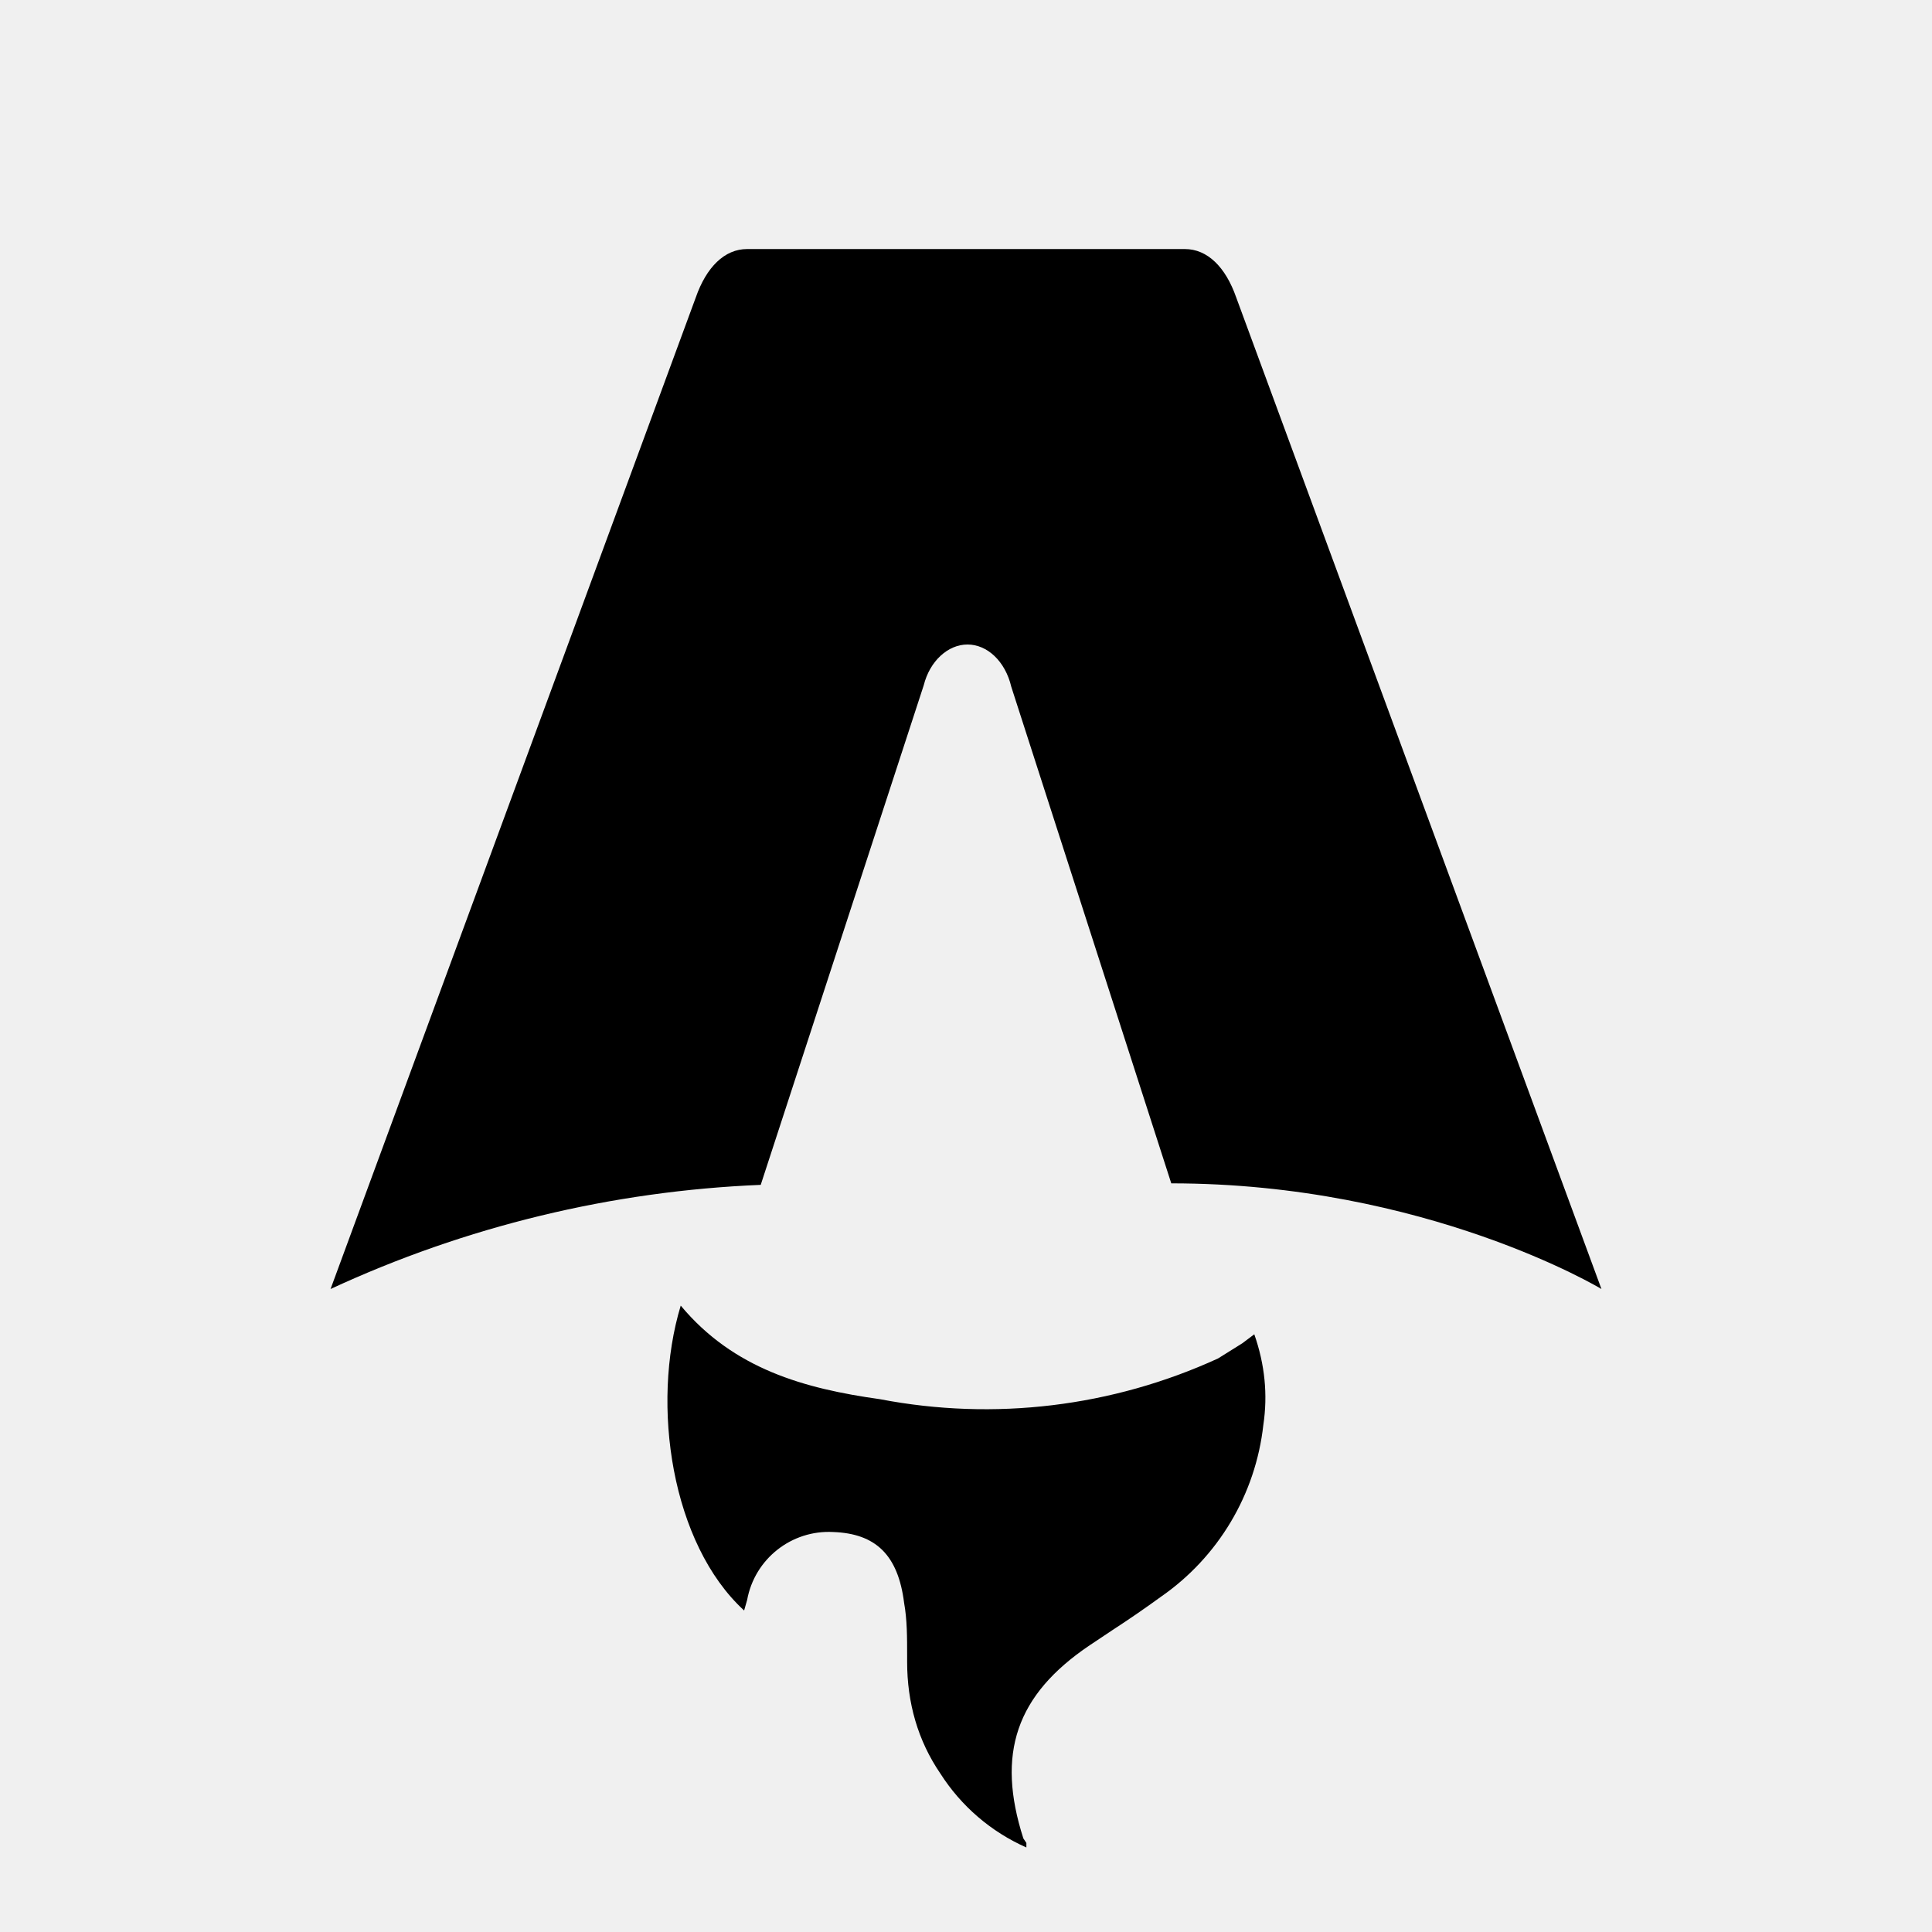
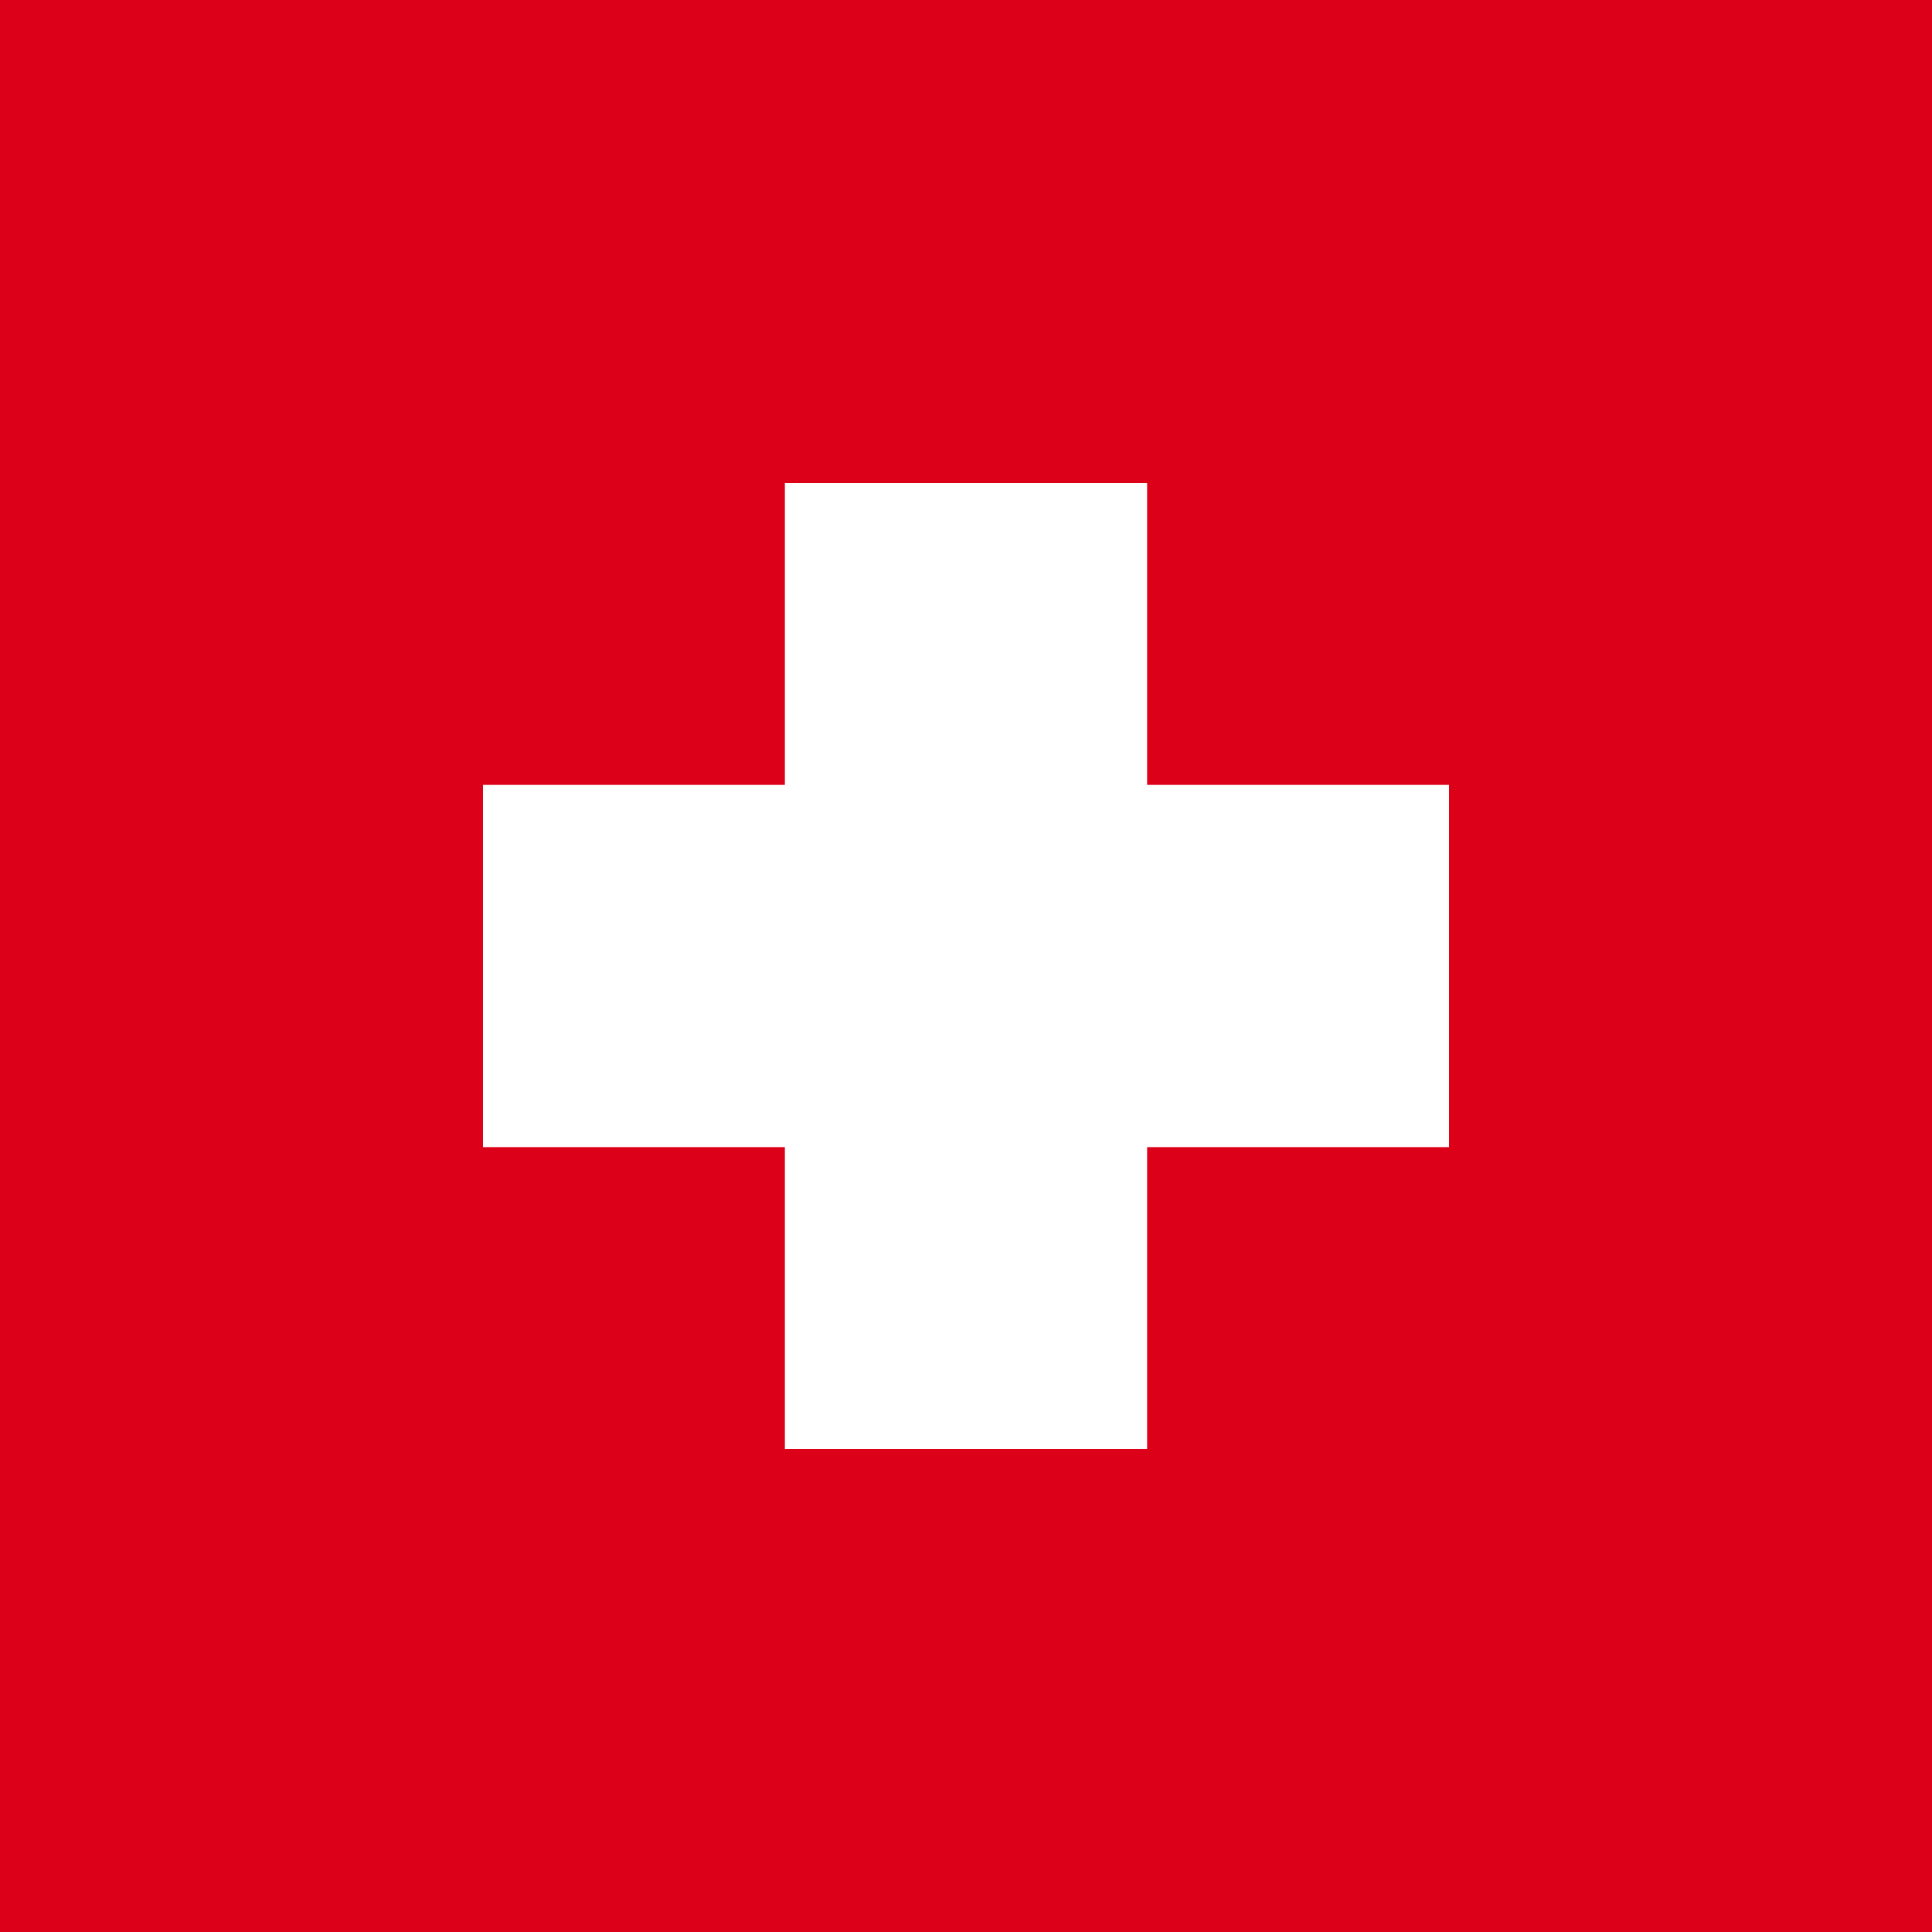
- <svg xmlns="http://www.w3.org/2000/svg" fill="none" viewBox="0 0 128 128">
-   <path d="M50.4 78.5a75.1 75.1 0 0 0-28.5 6.9l24.2-65.7c.7-2 1.9-3.2 3.4-3.2h29c1.5 0 2.7 1.2 3.4 3.2l24.2 65.7s-11.6-7-28.5-7L67 45.5c-.4-1.7-1.6-2.8-2.9-2.8-1.3 0-2.5 1.1-2.9 2.7L50.4 78.5Zm-1.1 28.2Zm-4.2-20.2c-2 6.6-.6 15.8 4.2 20.2a17.5 17.5 0 0 1 .2-.7 5.5 5.5 0 0 1 5.7-4.5c2.8.1 4.3 1.5 4.7 4.7.2 1.1.2 2.3.2 3.5v.4c0 2.7.7 5.2 2.2 7.4a13 13 0 0 0 5.7 4.9v-.3l-.2-.3c-1.8-5.6-.5-9.5 4.4-12.8l1.5-1a73 73 0 0 0 3.2-2.2 16 16 0 0 0 6.8-11.4c.3-2 .1-4-.6-6l-.8.6-1.6 1a37 37 0 0 1-22.4 2.7c-5-.7-9.7-2-13.2-6.2Z" />
-   <style>
-         path { fill: #000; }
-         @media (prefers-color-scheme: dark) {
-             path { fill: #FFF; }
-         }
-     </style>
+ <svg xmlns="http://www.w3.org/2000/svg" viewBox="0 0 32 32">
+   <rect width="32" height="32" fill="#DC0018" />
+   <rect x="13" y="8" width="6" height="16" fill="white" />
+   <rect x="8" y="13" width="16" height="6" fill="white" />
</svg>
